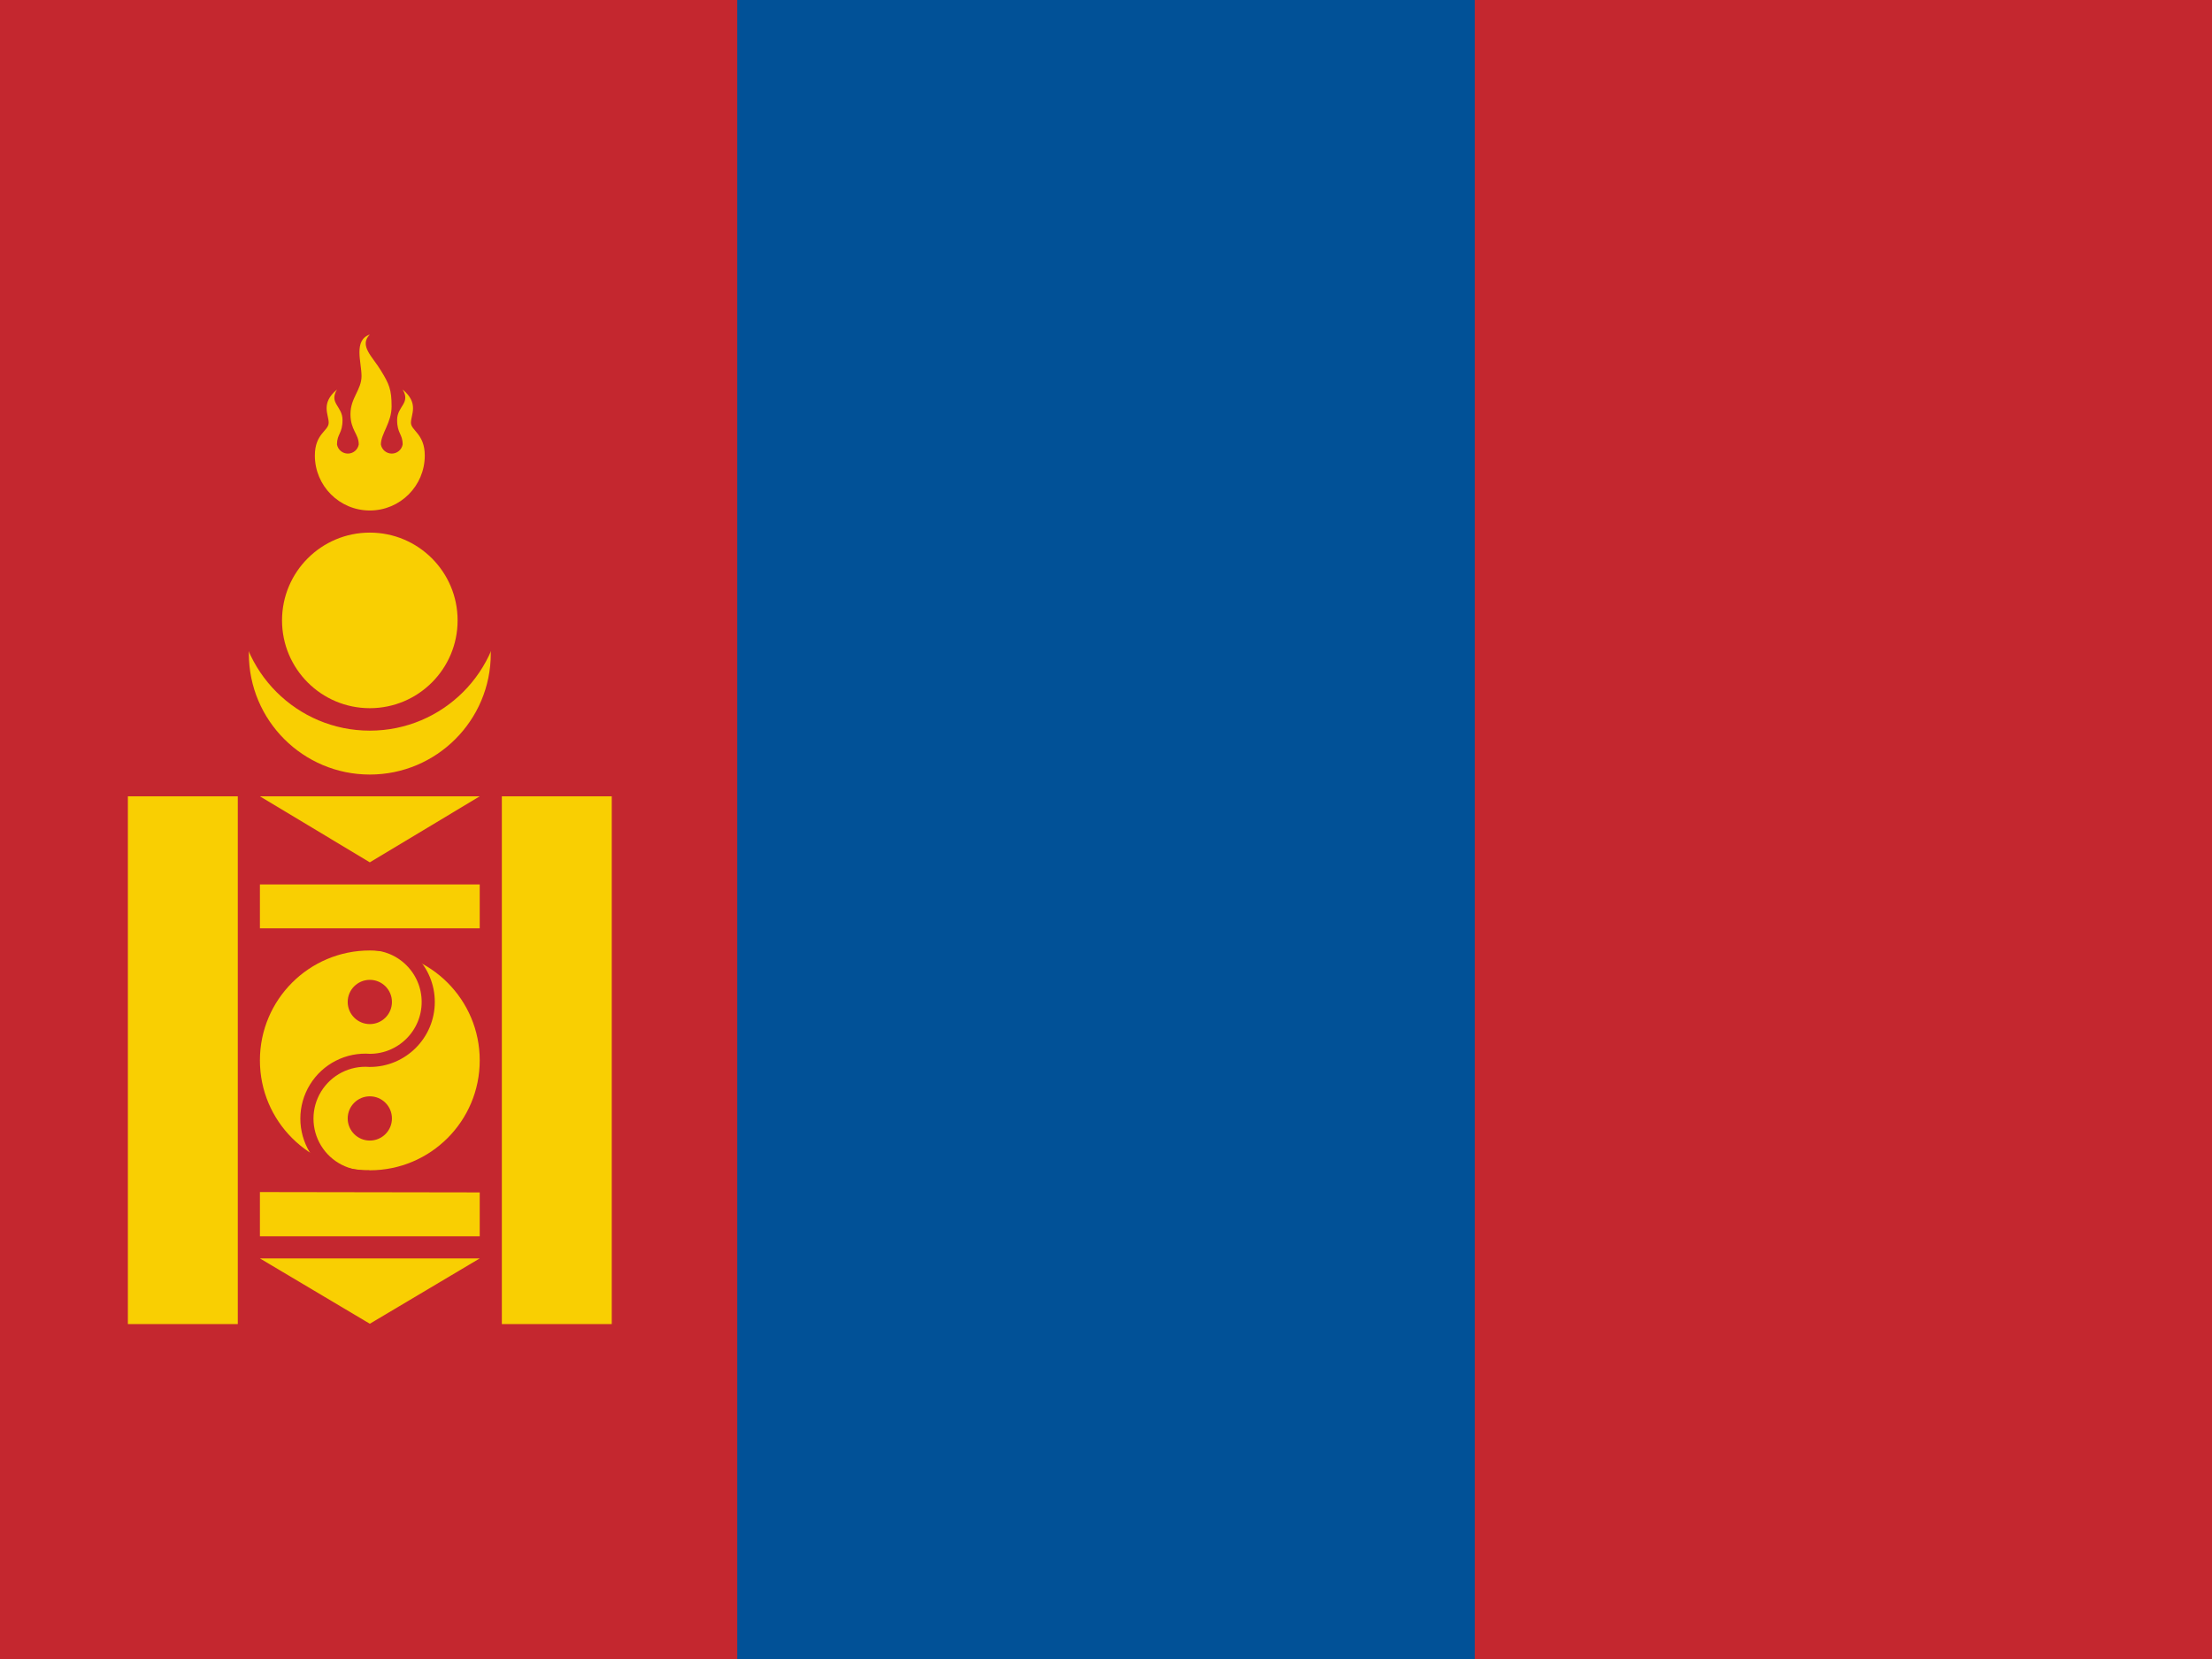
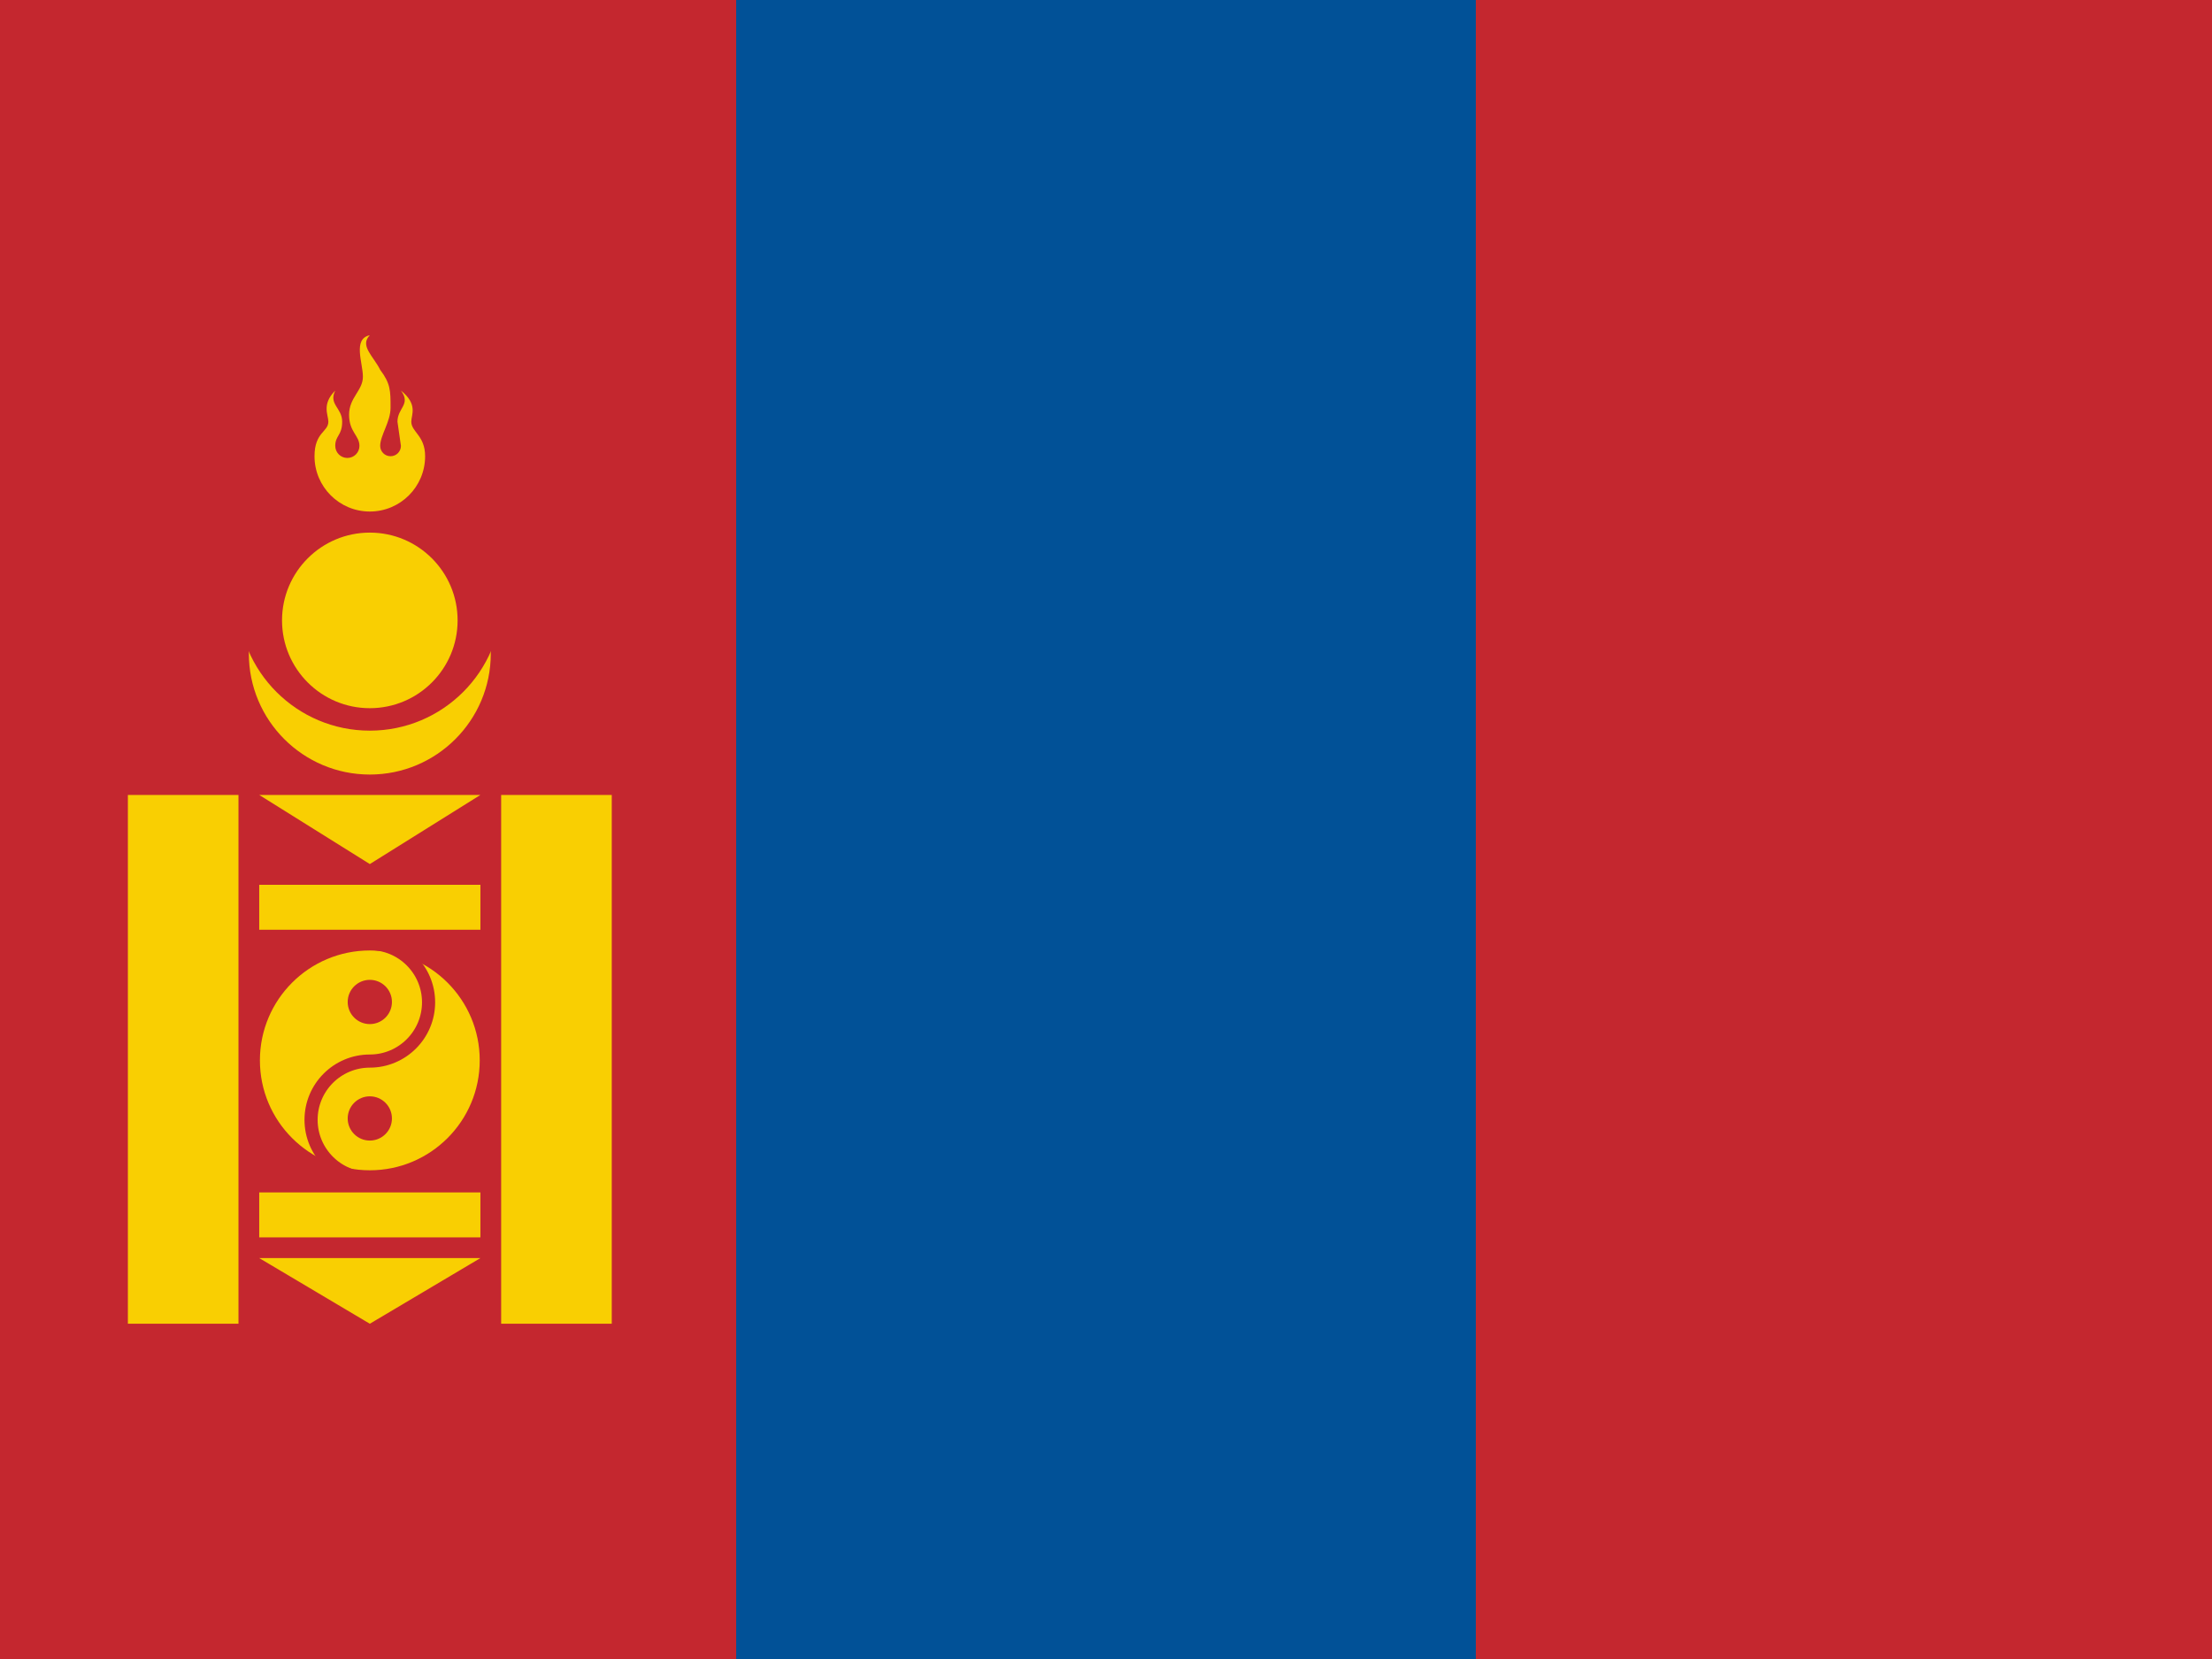
- <svg xmlns="http://www.w3.org/2000/svg" id="flag-icon-css-mn" viewBox="0 0 640 480">
+ <svg xmlns="http://www.w3.org/2000/svg" viewBox="0 0 640 480">
  <path fill="#c4272f" d="M0 0h640v480H0z" />
-   <path fill="#015197" d="M213.3 0h213.4v480H213.3z" />
+   <path fill="#015197" d="M213 0h214v480H213z" />
  <circle cx="107" cy="189.1" r="35" fill="#f9cf02" />
  <circle cx="107" cy="173.2" r="38.2" fill="#c4272f" />
-   <path fill="#f9cf02" fill-rule="evenodd" d="M91.1 131.8a15.9 15.9 0 0 0 31.8 0c0-6.3-4-7.2-4-9.5 0-2.4 2.4-5.6-2.4-9.6 2.4 4-1.6 4.8-1.6 8.8 0 4 1.6 4 1.6 7.1a3.2 3.2 0 0 1-6.3 0c0-3.1 3.1-6.3 3.1-11 0-4.9-.7-6.5-3.1-10.4-2.4-4-6.4-7.2-3.2-10.4-4.8 1.6-2.4 8-2.4 12s-3.2 6.3-3.2 11 2.4 5.7 2.4 8.8a3.2 3.2 0 0 1-6.3 0c0-3.1 1.6-3.1 1.6-7.1s-4-4.8-1.6-8.8c-4.8 4-2.4 7.2-2.4 9.6 0 2.4-4 3.1-4 9.5z" />
+   <path fill="#f9cf02" fill-rule="evenodd" d="M91 132a16 16 0 0 0 32 0c0-6-4-7-4-10 0-2 2-5-3-9 3 4-1 5-1 9l1 7a3 3 0 0 1-6 0c0-3 3-7 3-11 0-5 0-7-3-11-2-4-6-7-3-10-5 1-2 8-2 12s-4 6-4 11 3 6 3 9a3 3 0 0 1-7 0c0-3 2-3 2-7s-4-5-2-9c-4 4-2 7-2 9 0 3-4 3-4 10z" />
  <circle cx="107" cy="179.5" r="25.4" fill="#f9cf02" />
-   <path fill="#f9cf02" d="M37 230.4v152.7h31.8V230.4zm108.2 0v152.7H177V230.4zm-70 25.5v12.7h63.6v-12.7zm0 89v12.8h63.6V345zm0-114.5h63.6L107 249.5zm0 133.7h63.6L107 383z" />
+   <path fill="#f9cf02" d="M37 230v153h32V230zm108 0v153h32V230zm-70 26v13h64v-13zm0 89v13h64v-13zm0-115h64l-32 20zm0 134h64l-32 19z" />
  <circle cx="107" cy="306.8" r="33.7" fill="#f9cf02" stroke="#c4272f" stroke-width="3.8" />
-   <path fill="none" stroke="#c4272f" stroke-width="3.8" d="M107 273a16.9 16.9 0 0 1 0 33.8 16.9 16.9 0 1 0 0 33.7" />
+   <path fill="none" stroke="#c4272f" stroke-width="3.8" d="M107 273a17 17 0 0 1 0 34 17 17 0 1 0 0 34" />
  <circle cx="107" cy="289.9" r="6.4" fill="#c4272f" />
  <circle cx="107" cy="323.6" r="6.4" fill="#c4272f" />
</svg>
